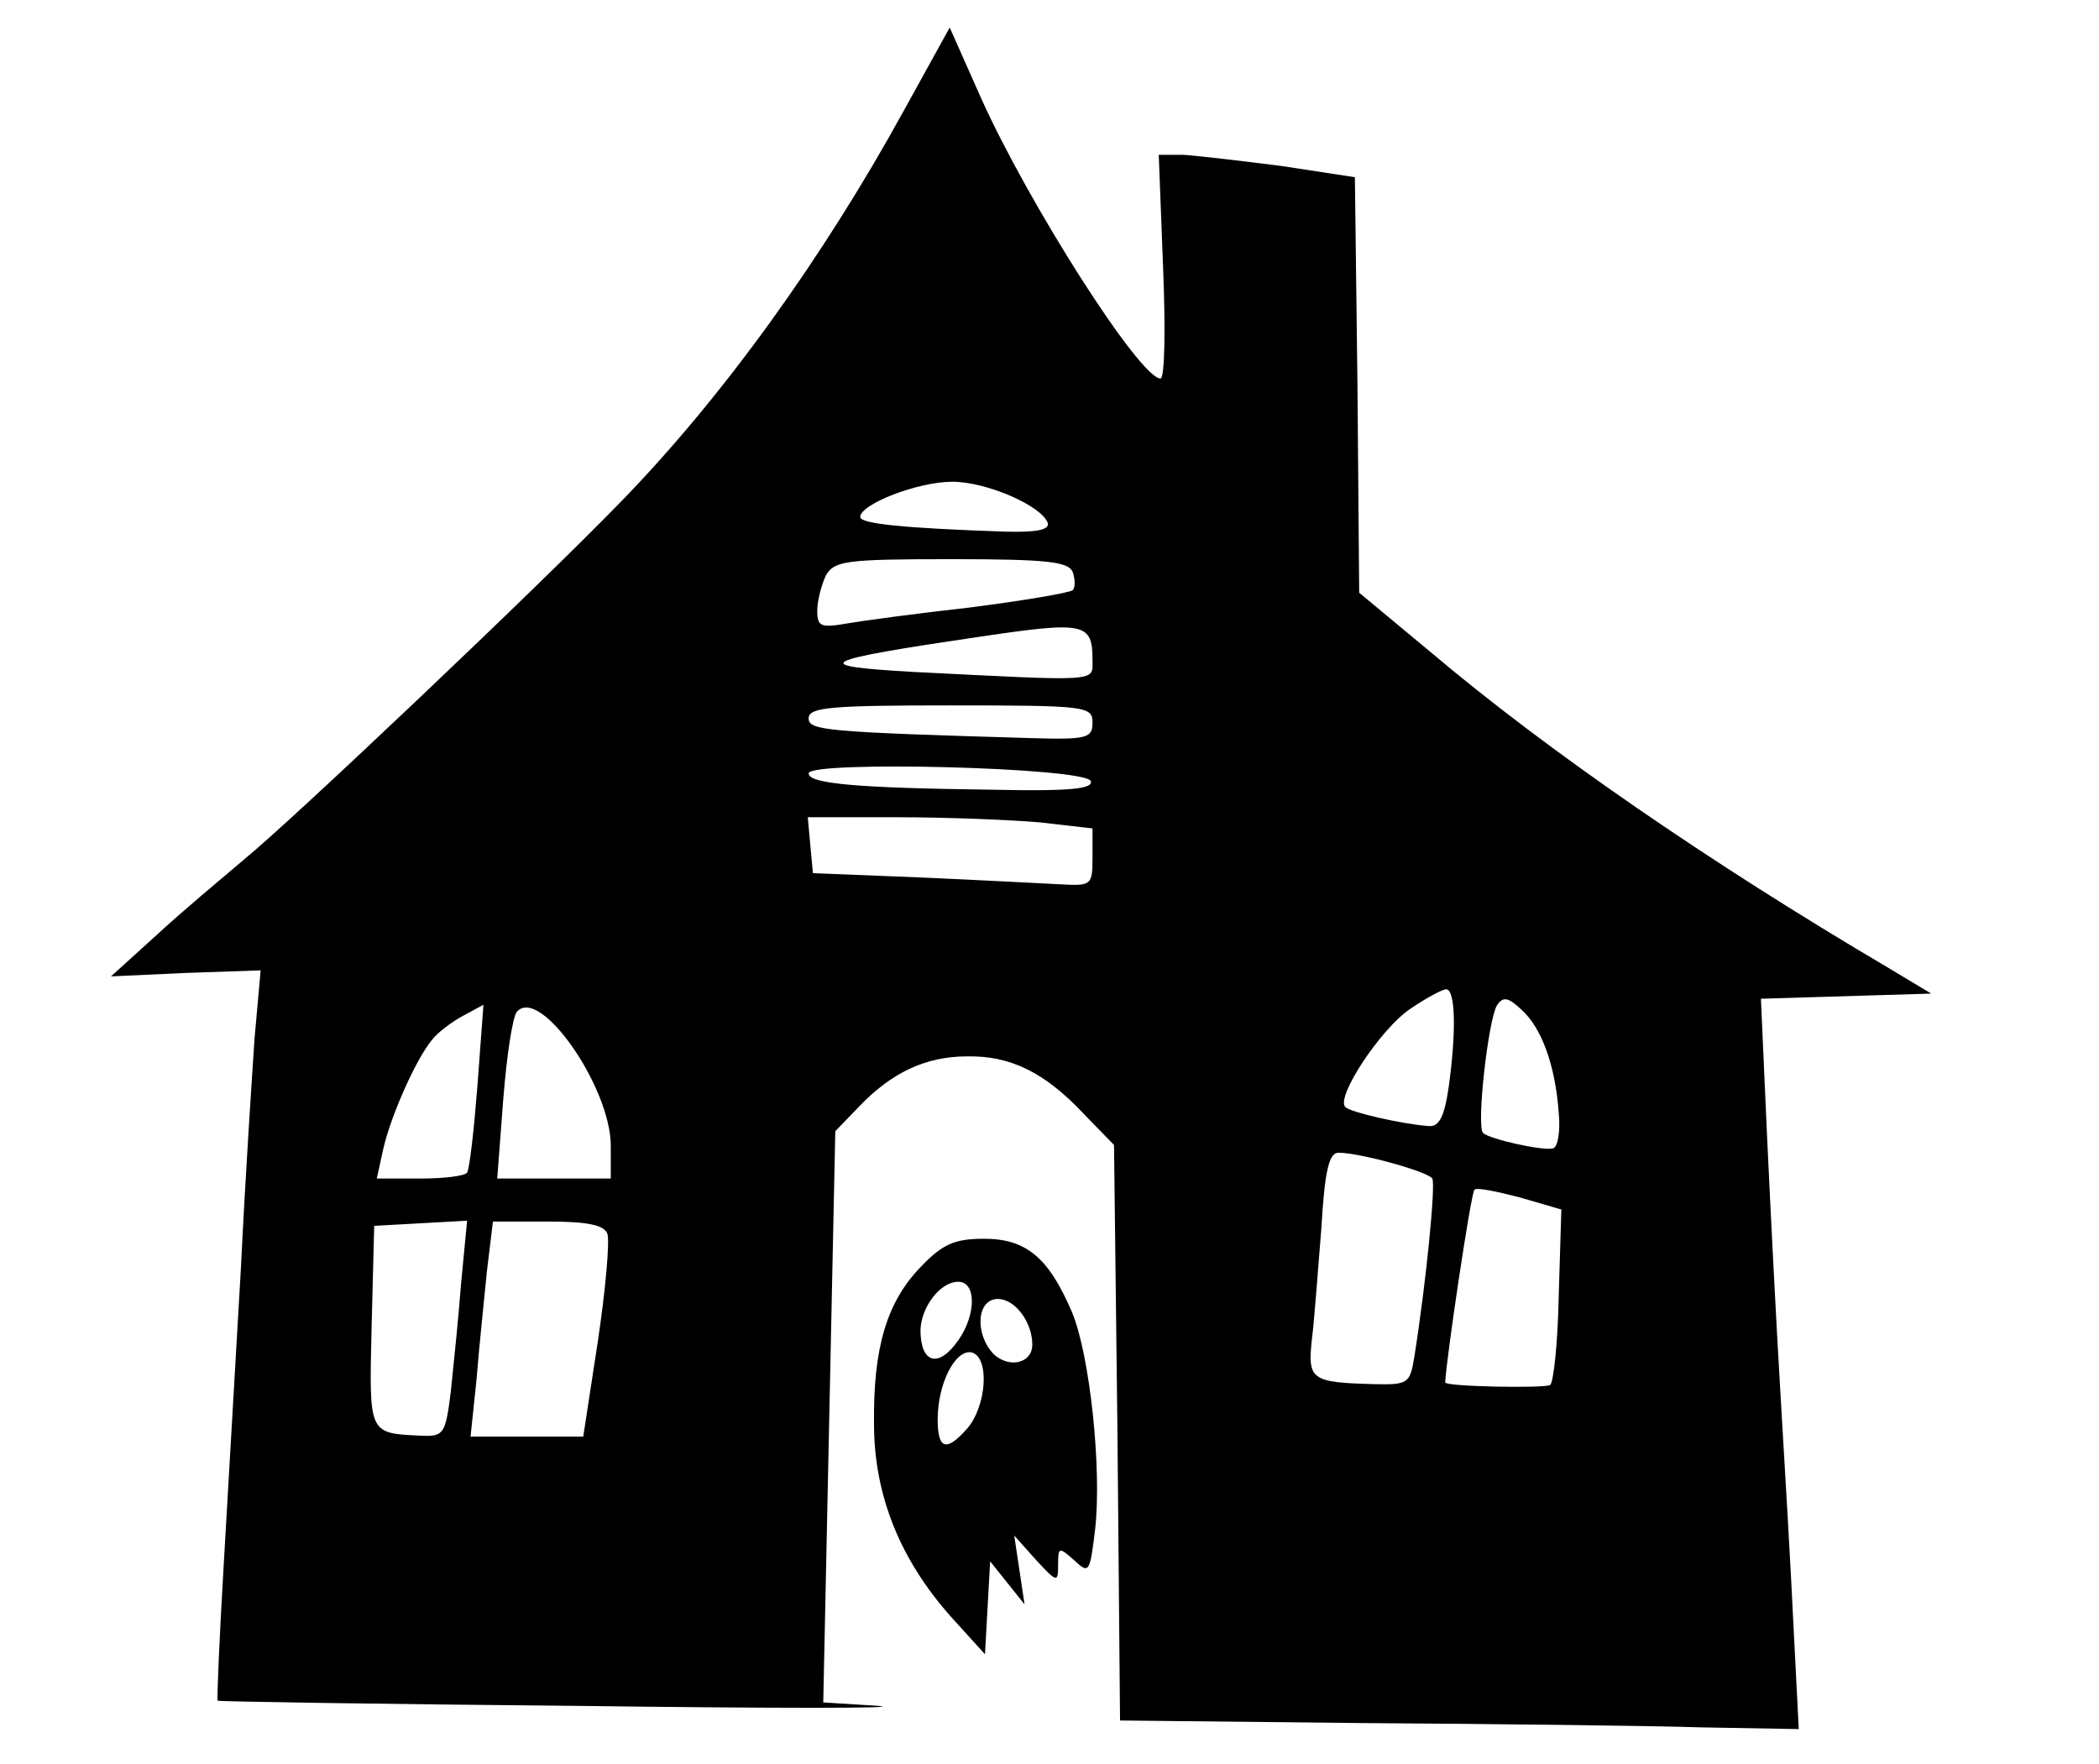
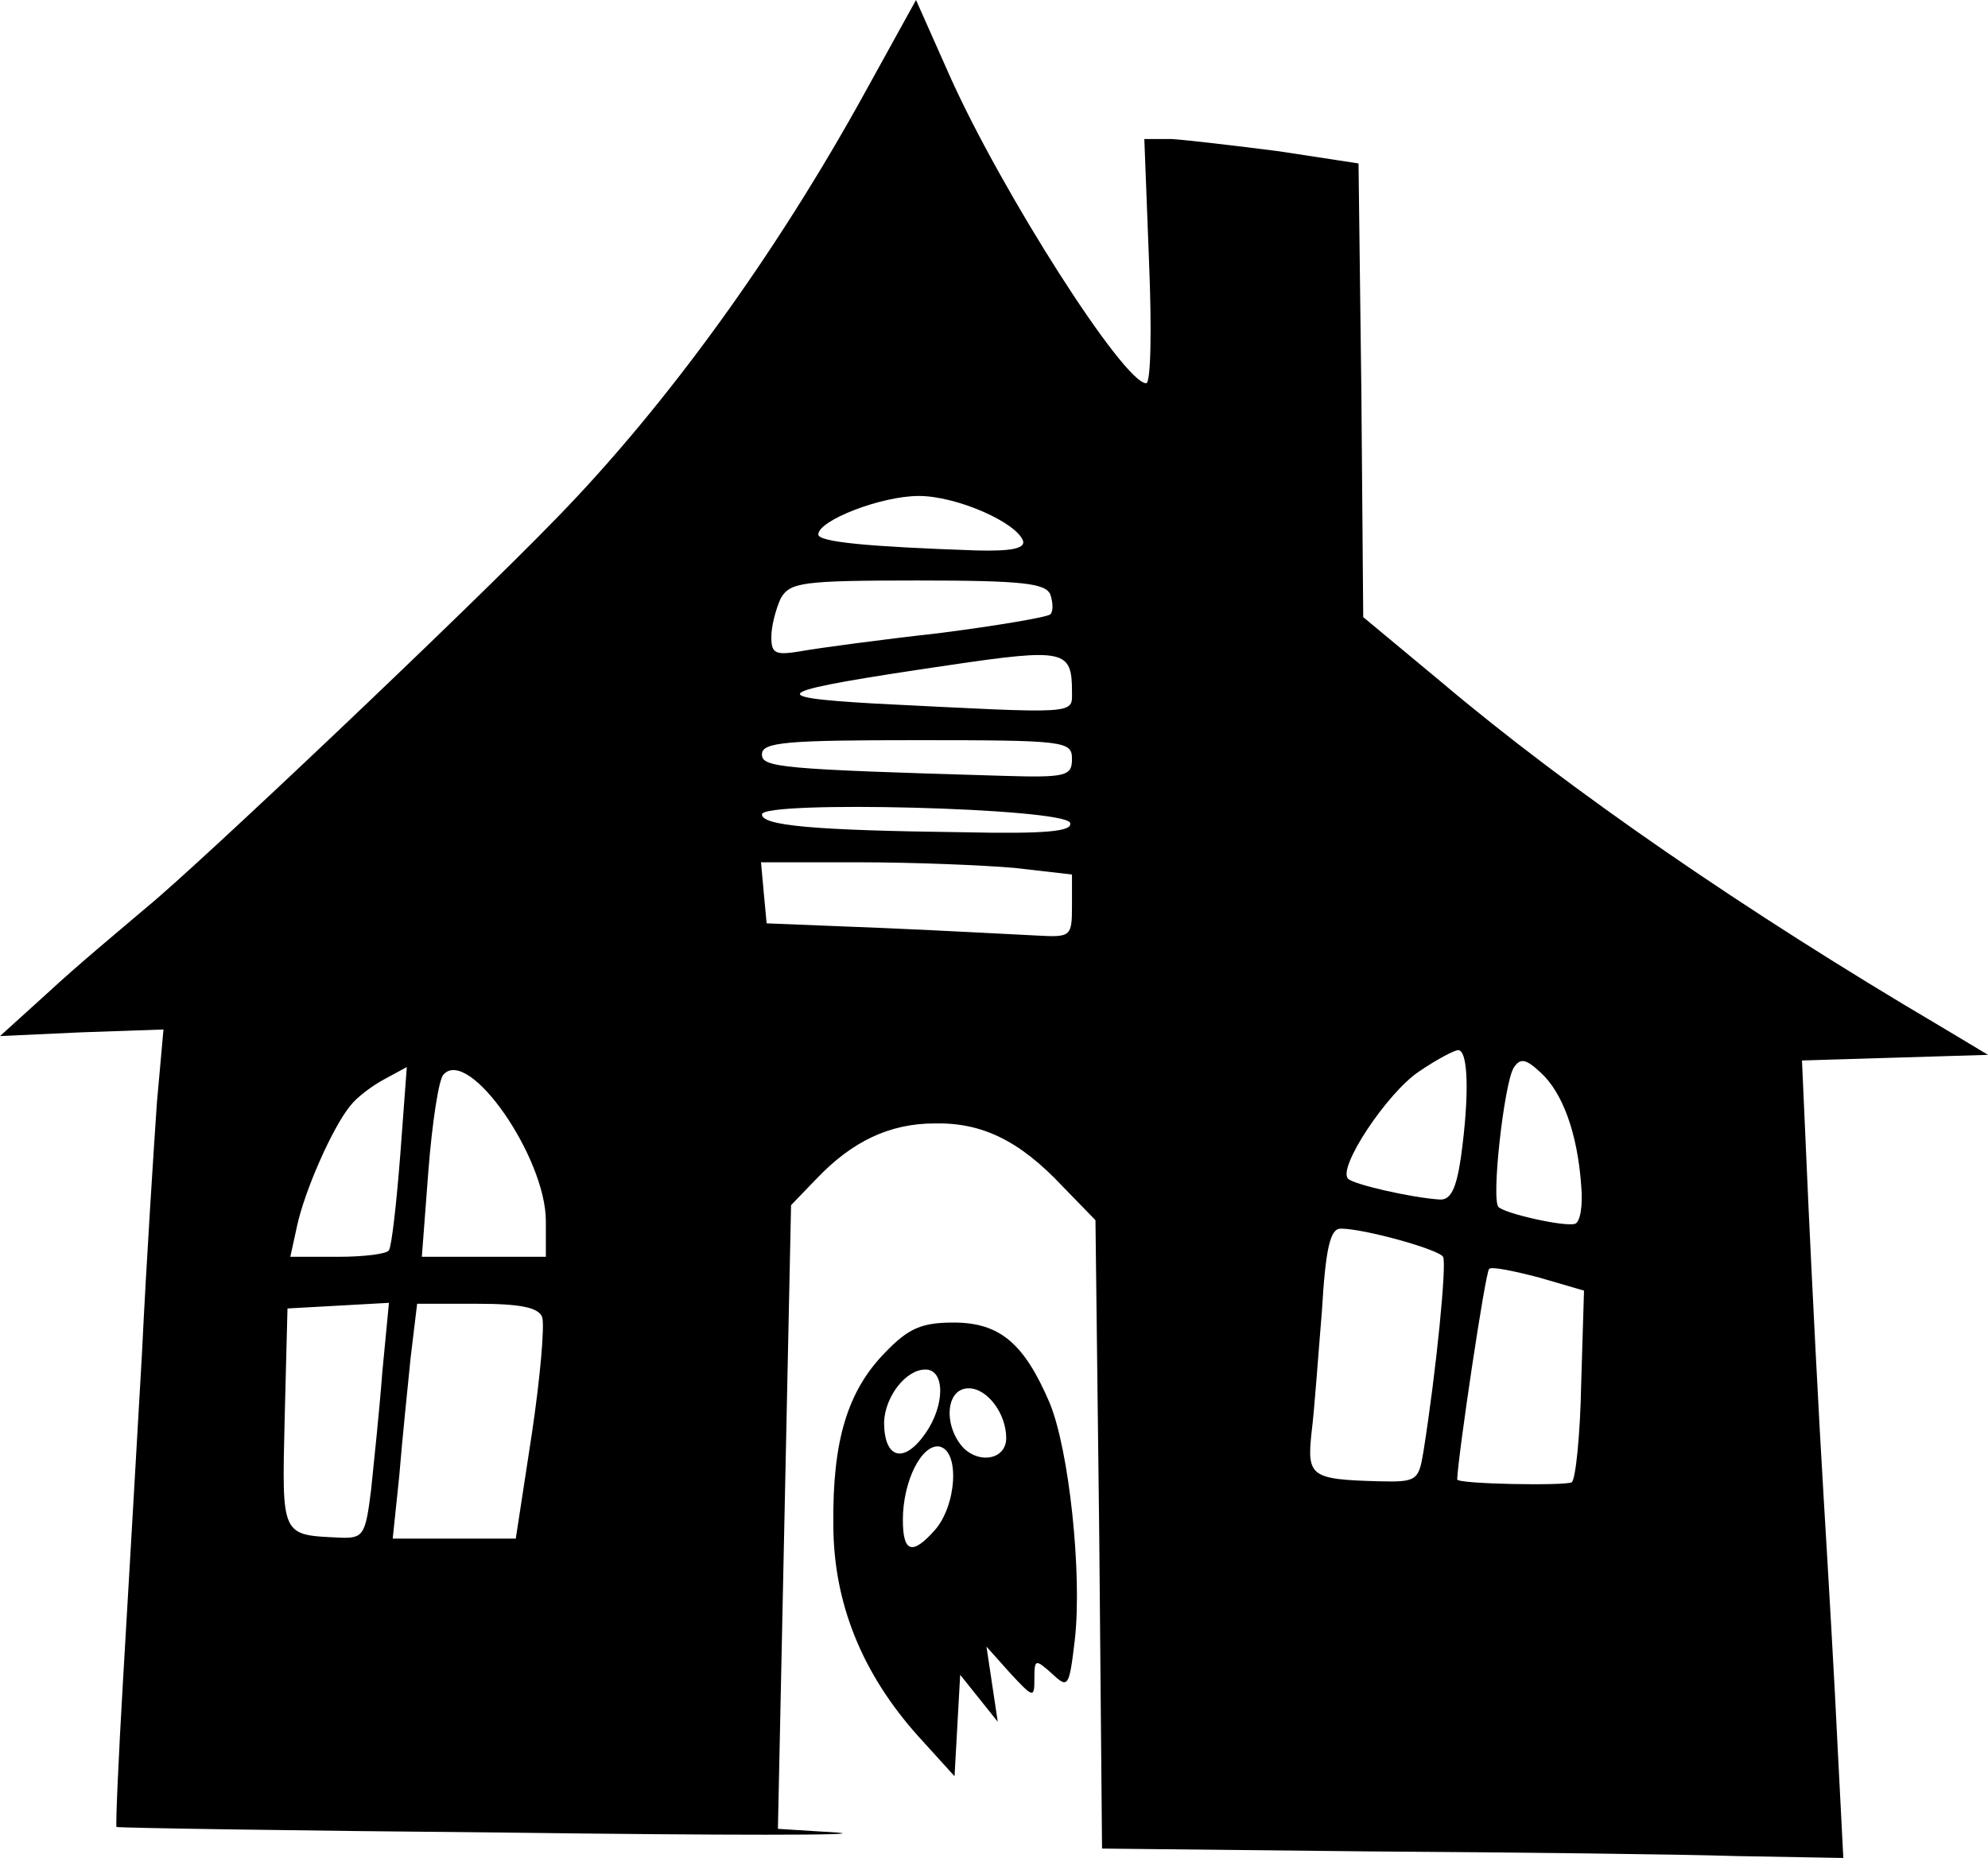
- <svg xmlns="http://www.w3.org/2000/svg" width="244" height="205" viewBox="0 0 2440 2050">
-   <g>
-     <path d="m1584 2003-282-3-3-335-4-334-35-36c-46-49-86-68-136-67-48 0-88 19-126 59l-27 28-7 332-7 332 64 4c35 3-123 3-351 0-228-2-415-5-417-6-1-2 2-72 7-157s14-240 20-345c5-104 13-225 16-269l7-78-87 3-87 4 53-48c29-27 76-66 103-89 54-44 341-316 436-414 118-121 235-283 330-456l53-96 36 81c55 123 185 327 209 327 5 0 6-58 3-130l-5-130h29c16 1 67 7 114 13l85 13 3 242 2 241 83 69c136 115 325 245 532 367l50 30-99 3-99 3 7 157c4 86 11 225 16 307 5 83 12 203 15 268l6 117-113-2c-62-2-240-4-394-5zM524 1618c3-29 9-86 12-126l7-73-54 3-54 3-3 117c-3 127-4 124 59 127 25 1 27-3 33-51zm171-59c9-60 14-117 11-125-4-10-23-14-69-14h-64l-7 58c-3 31-9 87-12 125l-7 67h131l17-111zm1117-54 3-99-48-14c-27-7-51-12-53-9-4 3-33 198-34 224 0 5 116 7 122 3 4-3 9-50 10-105zm-168 73c14-88 25-201 21-208-5-8-84-30-109-30-11 0-16 20-20 88-4 48-8 106-11 129-5 47-1 50 72 52 40 1 42-1 47-31zM543 1363c3-5 8-50 12-101l7-94-24 13c-13 7-29 19-36 28-19 23-49 91-57 129l-7 32h51c27 0 52-3 54-7zm167-31c0-68-82-186-109-156-5 5-12 51-16 102l-7 92h132v-38zm1102-38c-4-56-20-99-43-120-16-15-22-16-29-5-10 17-24 140-16 148 7 7 69 21 81 18 6-1 9-20 7-41zm-128-30c9-65 8-114-3-114-4 0-23 10-42 23-34 23-87 103-75 114 6 6 67 20 97 22 12 1 18-11 23-45zm-414-268v-33l-61-7c-34-3-109-6-166-6H939l3 33 3 32 125 5c69 3 142 7 163 8 36 2 37 1 37-32zm-2-88c-6-16-328-24-328-9 0 12 55 17 213 19 91 2 118-1 115-10zm2-68c0-19-7-20-165-20-138 0-165 2-165 15 0 14 18 16 258 23 66 2 72 0 72-18zm0-72c0-44-8-46-130-28-190 28-202 34-80 41 219 11 210 12 210-13zm-141-62c62-8 115-17 118-20s3-12 0-21c-5-12-29-15-141-15-124 0-136 2-146 19-5 11-10 29-10 41 0 18 4 20 33 15 17-3 83-12 146-19zm89-98c-7-20-71-48-111-48s-107 26-107 41c0 8 52 13 168 17 37 1 52-2 50-10z" />
-     <path d="M1106 1880c-59-66-90-141-90-225-1-89 15-142 55-183 25-26 39-32 73-32 49 0 75 22 102 85 21 50 35 183 27 253-6 50-7 52-24 36-18-16-19-16-19 5s-1 21-26-6l-25-28 6 40 6 40-20-25-20-25-3 54-3 54-39-43zm18-219c23-26 27-84 5-89-19-3-39 37-39 78 0 35 10 38 34 11zm76-98c0-26-20-53-40-53-25 0-27 41-5 64 18 17 45 11 45-11zm-86-5c21-30 21-68 0-68s-43 29-44 56c0 39 21 45 44 12z" />
-   </g>
+ <svg xmlns="http://www.w3.org/2000/svg" width="211.6" height="197.8" viewBox="0 0 2116 1978">
+   <path d="m1455 1971-282-3-3-335-4-334-35-36c-46-49-86-68-136-67-48 0-88 19-126 59l-27 28-7 332-7 332 64 4c35 3-123 3-351 0-228-2-415-5-417-6-1-2 2-72 7-157s14-240 20-345c5-104 13-225 16-269l7-78-87 3-87 4 53-48c29-27 76-66 103-89 54-44 341-316 436-414C710 431 827 269 922 96l53-96 36 81c55 123 185 327 209 327 5 0 6-58 3-130l-5-130h29c16 1 67 7 114 13l85 13 3 242 2 241 83 69c136 115 325 245 532 367l50 30-99 3-99 3 7 157c4 86 11 225 16 307 5 83 12 203 15 268l6 117-113-2c-62-2-240-4-394-5M395 1586c3-29 9-86 12-126l7-73-54 3-54 3-3 117c-3 127-4 124 59 127 25 1 27-3 33-51m171-59c9-60 14-117 11-125-4-10-23-14-69-14h-64l-7 58c-3 31-9 87-12 125l-7 67h131zm1117-54 3-99-48-14c-27-7-51-12-53-9-4 3-33 198-34 224 0 5 116 7 122 3 4-3 9-50 10-105m-168 73c14-88 25-201 21-208-5-8-84-30-109-30-11 0-16 20-20 88-4 48-8 106-11 129-5 47-1 50 72 52 40 1 42-1 47-31M414 1331c3-5 8-50 12-101l7-94-24 13c-13 7-29 19-36 28-19 23-49 91-57 129l-7 32h51c27 0 52-3 54-7m167-31c0-68-82-186-109-156-5 5-12 51-16 102l-7 92h132zm1102-38c-4-56-20-99-43-120-16-15-22-16-29-5-10 17-24 140-16 148 7 7 69 21 81 18 6-1 9-20 7-41m-128-30c9-65 8-114-3-114-4 0-23 10-42 23-34 23-87 103-75 114 6 6 67 20 97 22 12 1 18-11 23-45m-414-268v-33l-61-7c-34-3-109-6-166-6H810l3 33 3 32 125 5c69 3 142 7 163 8 36 2 37 1 37-32m-2-88c-6-16-328-24-328-9 0 12 55 17 213 19 91 2 118-1 115-10m2-68c0-19-7-20-165-20-138 0-165 2-165 15 0 14 18 16 258 23 66 2 72 0 72-18m0-72c0-44-8-46-130-28-190 28-202 34-80 41 219 11 210 12 210-13m-141-62c62-8 115-17 118-20s3-12 0-21c-5-12-29-15-141-15-124 0-136 2-146 19-5 11-10 29-10 41 0 18 4 20 33 15 17-3 83-12 146-19m89-98c-7-20-71-48-111-48s-107 26-107 41c0 8 52 13 168 17 37 1 52-2 50-10" />
+   <path d="M977 1848c-59-66-90-141-90-225-1-89 15-142 55-183 25-26 39-32 73-32 49 0 75 22 102 85 21 50 35 183 27 253-6 50-7 52-24 36-18-16-19-16-19 5s-1 21-26-6l-25-28 6 40 6 40-20-25-20-25-3 54-3 54zm18-219c23-26 27-84 5-89-19-3-39 37-39 78 0 35 10 38 34 11m76-98c0-26-20-53-40-53-25 0-27 41-5 64 18 17 45 11 45-11m-86-5c21-30 21-68 0-68s-43 29-44 56c0 39 21 45 44 12" />
</svg>
